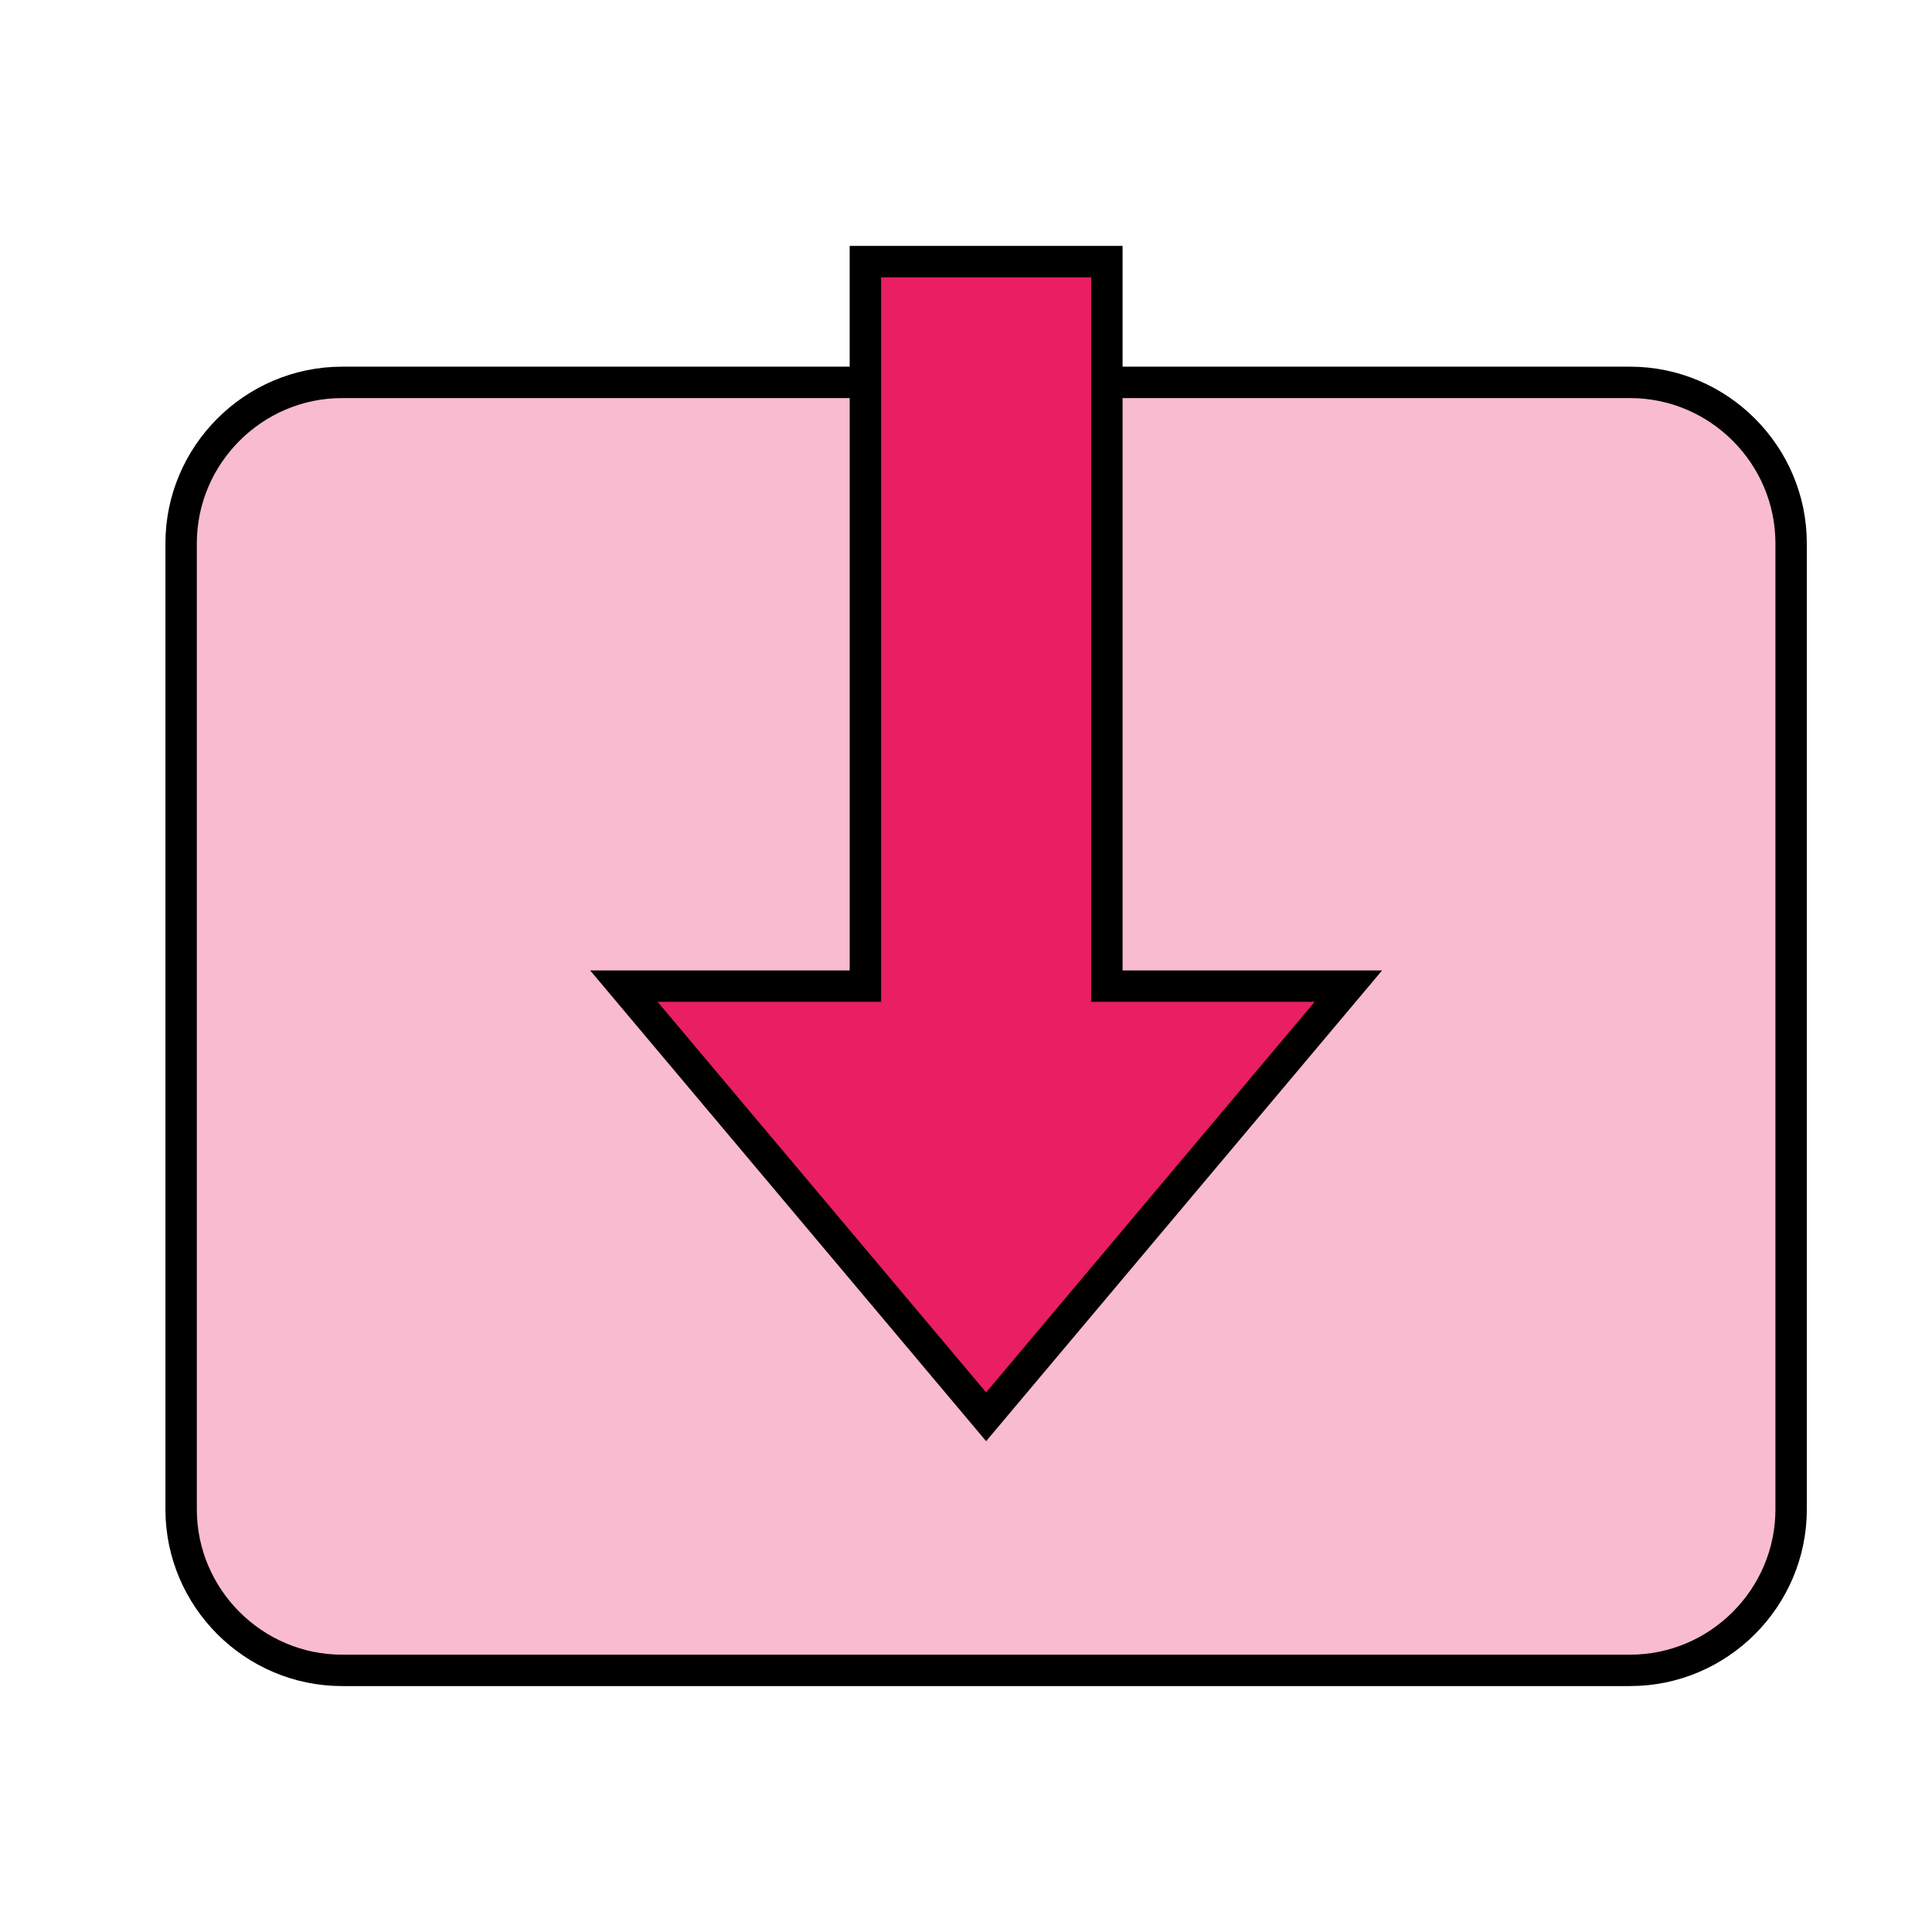
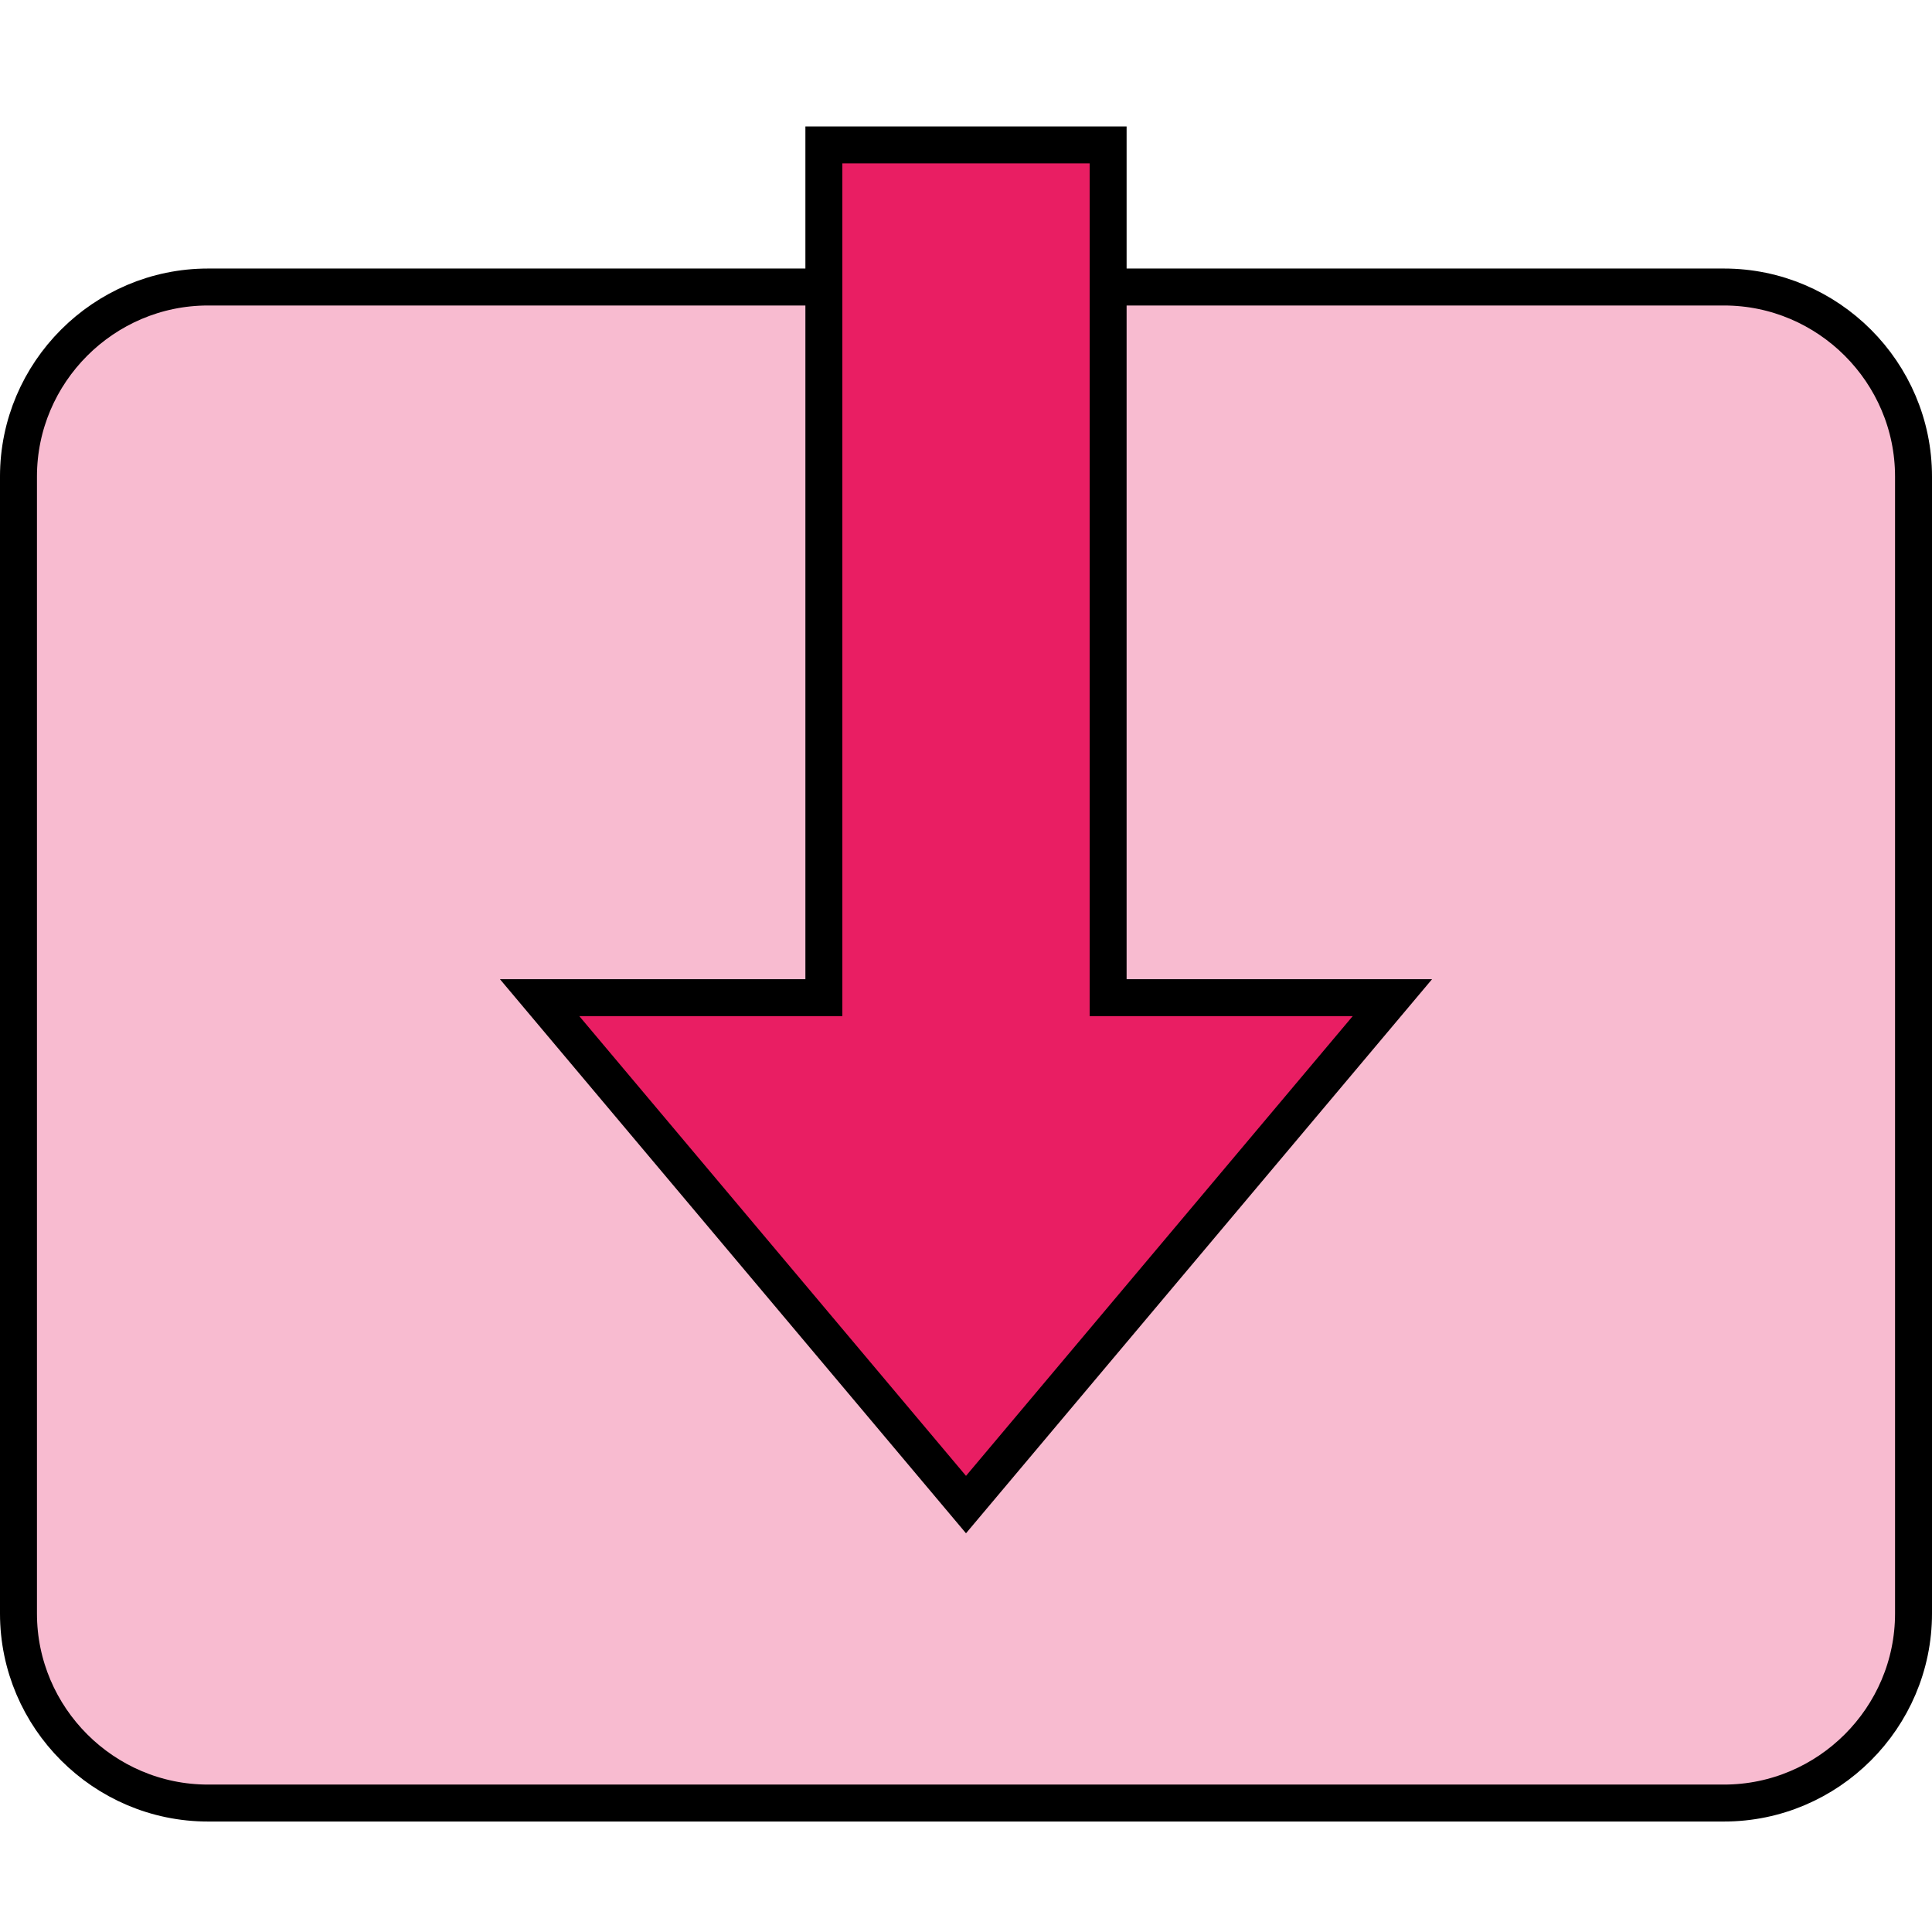
- <svg xmlns="http://www.w3.org/2000/svg" width="800px" height="800px" viewBox="0 0 1024 1024" class="icon" version="1.1" id="svg3">
+ <svg xmlns="http://www.w3.org/2000/svg" width="512" height="512" viewBox="0 0 327.68 327.68" class="icon" version="1.1" id="svg3">
  <defs id="defs3" />
-   <path d="M 864,885.333 H 181.333 C 134.4,885.333 96,846.933 96,800 V 288 c 0,-46.933 38.4,-85.333 85.333,-85.333 H 864 c 46.933,0 85.333,38.4 85.333,85.333 v 512 c 0,46.933 -38.4,85.333 -85.333,85.333 z" fill="#f8bbd0" id="square" style="stroke:#000000;stroke-width:16.64;stroke-dasharray:none;stroke-opacity:1" />
-   <path id="arrow" d="m 458.668,138.667 v 384 h -128 l 192,228.265 192,-228.265 h -128 v -384 z" style="opacity:1;fill:#e91e63;fill-opacity:1;stroke:#000000;stroke-width:16.64;stroke-dasharray:none;stroke-opacity:1" />
+   <path d="M 292.405,305.809 H 35.275 C 17.597,305.809 3.134,291.346 3.134,273.668 V 80.821 c 0,-17.678 14.464,-32.141 32.141,-32.141 H 292.405 c 17.678,0 32.141,14.464 32.141,32.141 v 192.847 c 0,17.678 -14.464,32.141 -32.141,32.141 z" fill="#f8bbd0" id="square" style="stroke:#000000;stroke-width:6.268;stroke-dasharray:none;stroke-opacity:1" />
+   <path id="arrow" d="M 139.734,24.574 V 169.209 H 91.523 l 72.318,85.977 72.318,-85.977 H 187.946 V 24.574 Z" style="opacity:1;fill:#e91e63;fill-opacity:1;stroke:#000000;stroke-width:6.268;stroke-dasharray:none;stroke-opacity:1" />
</svg>
